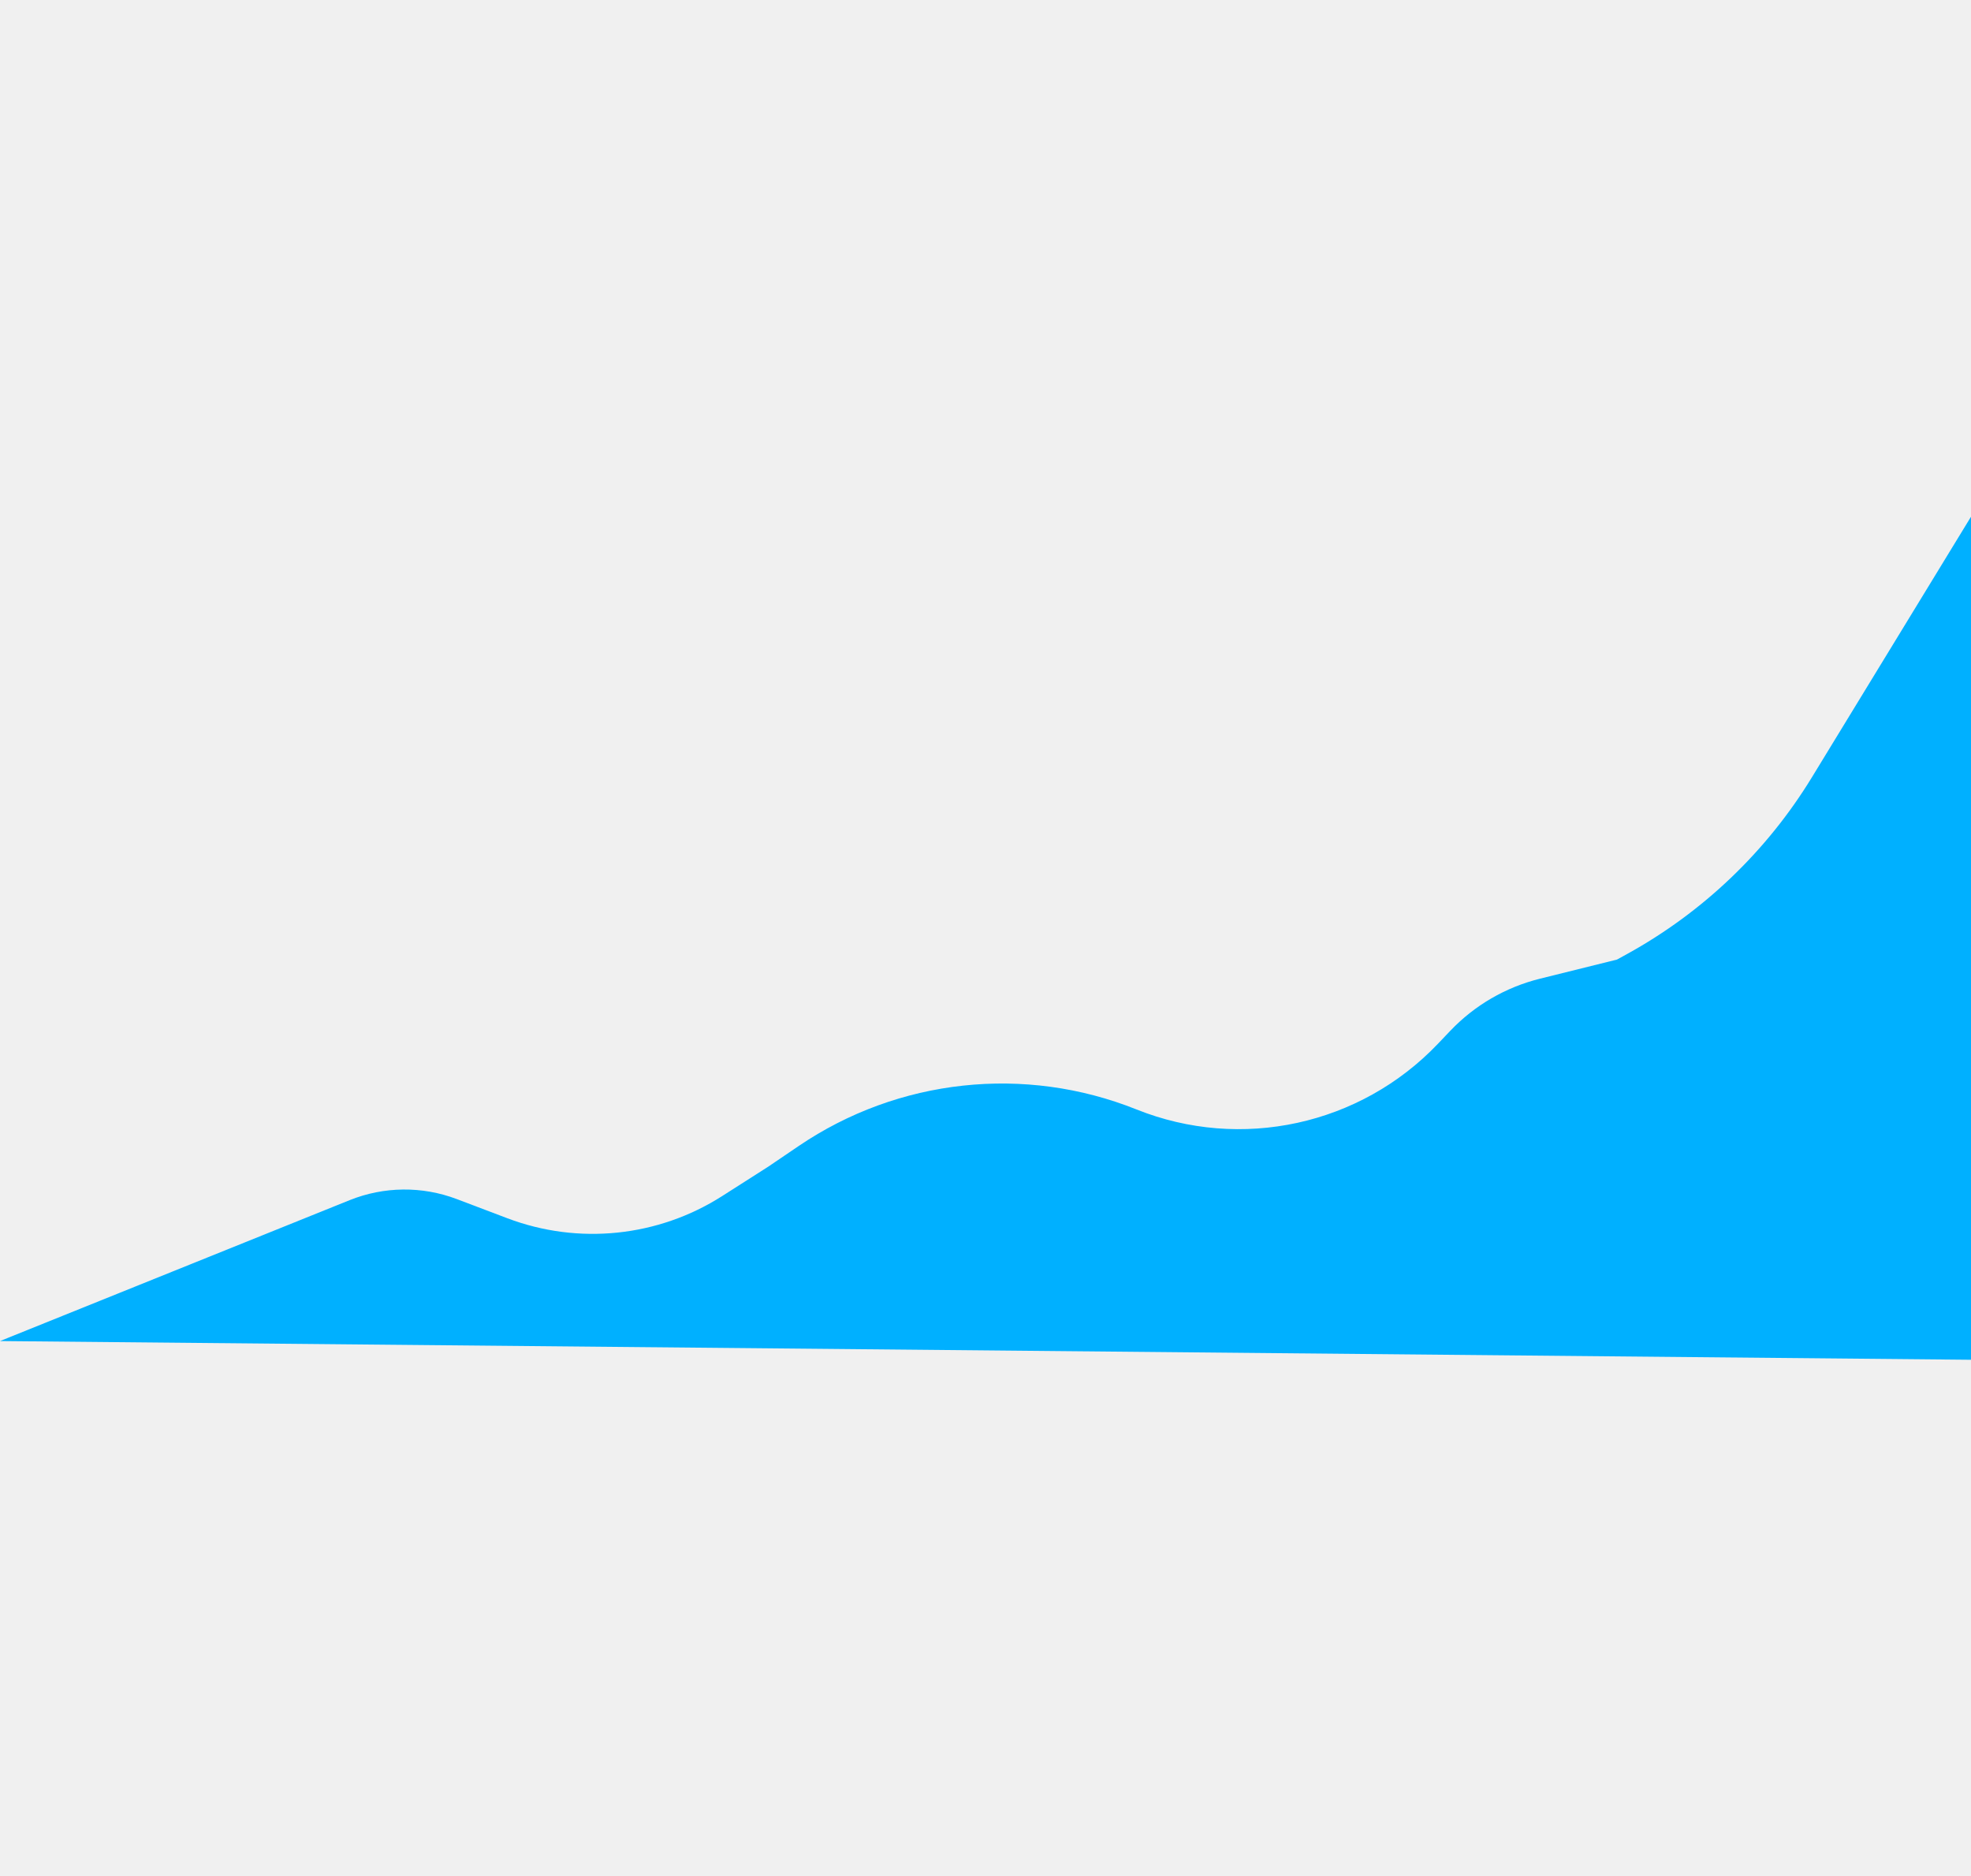
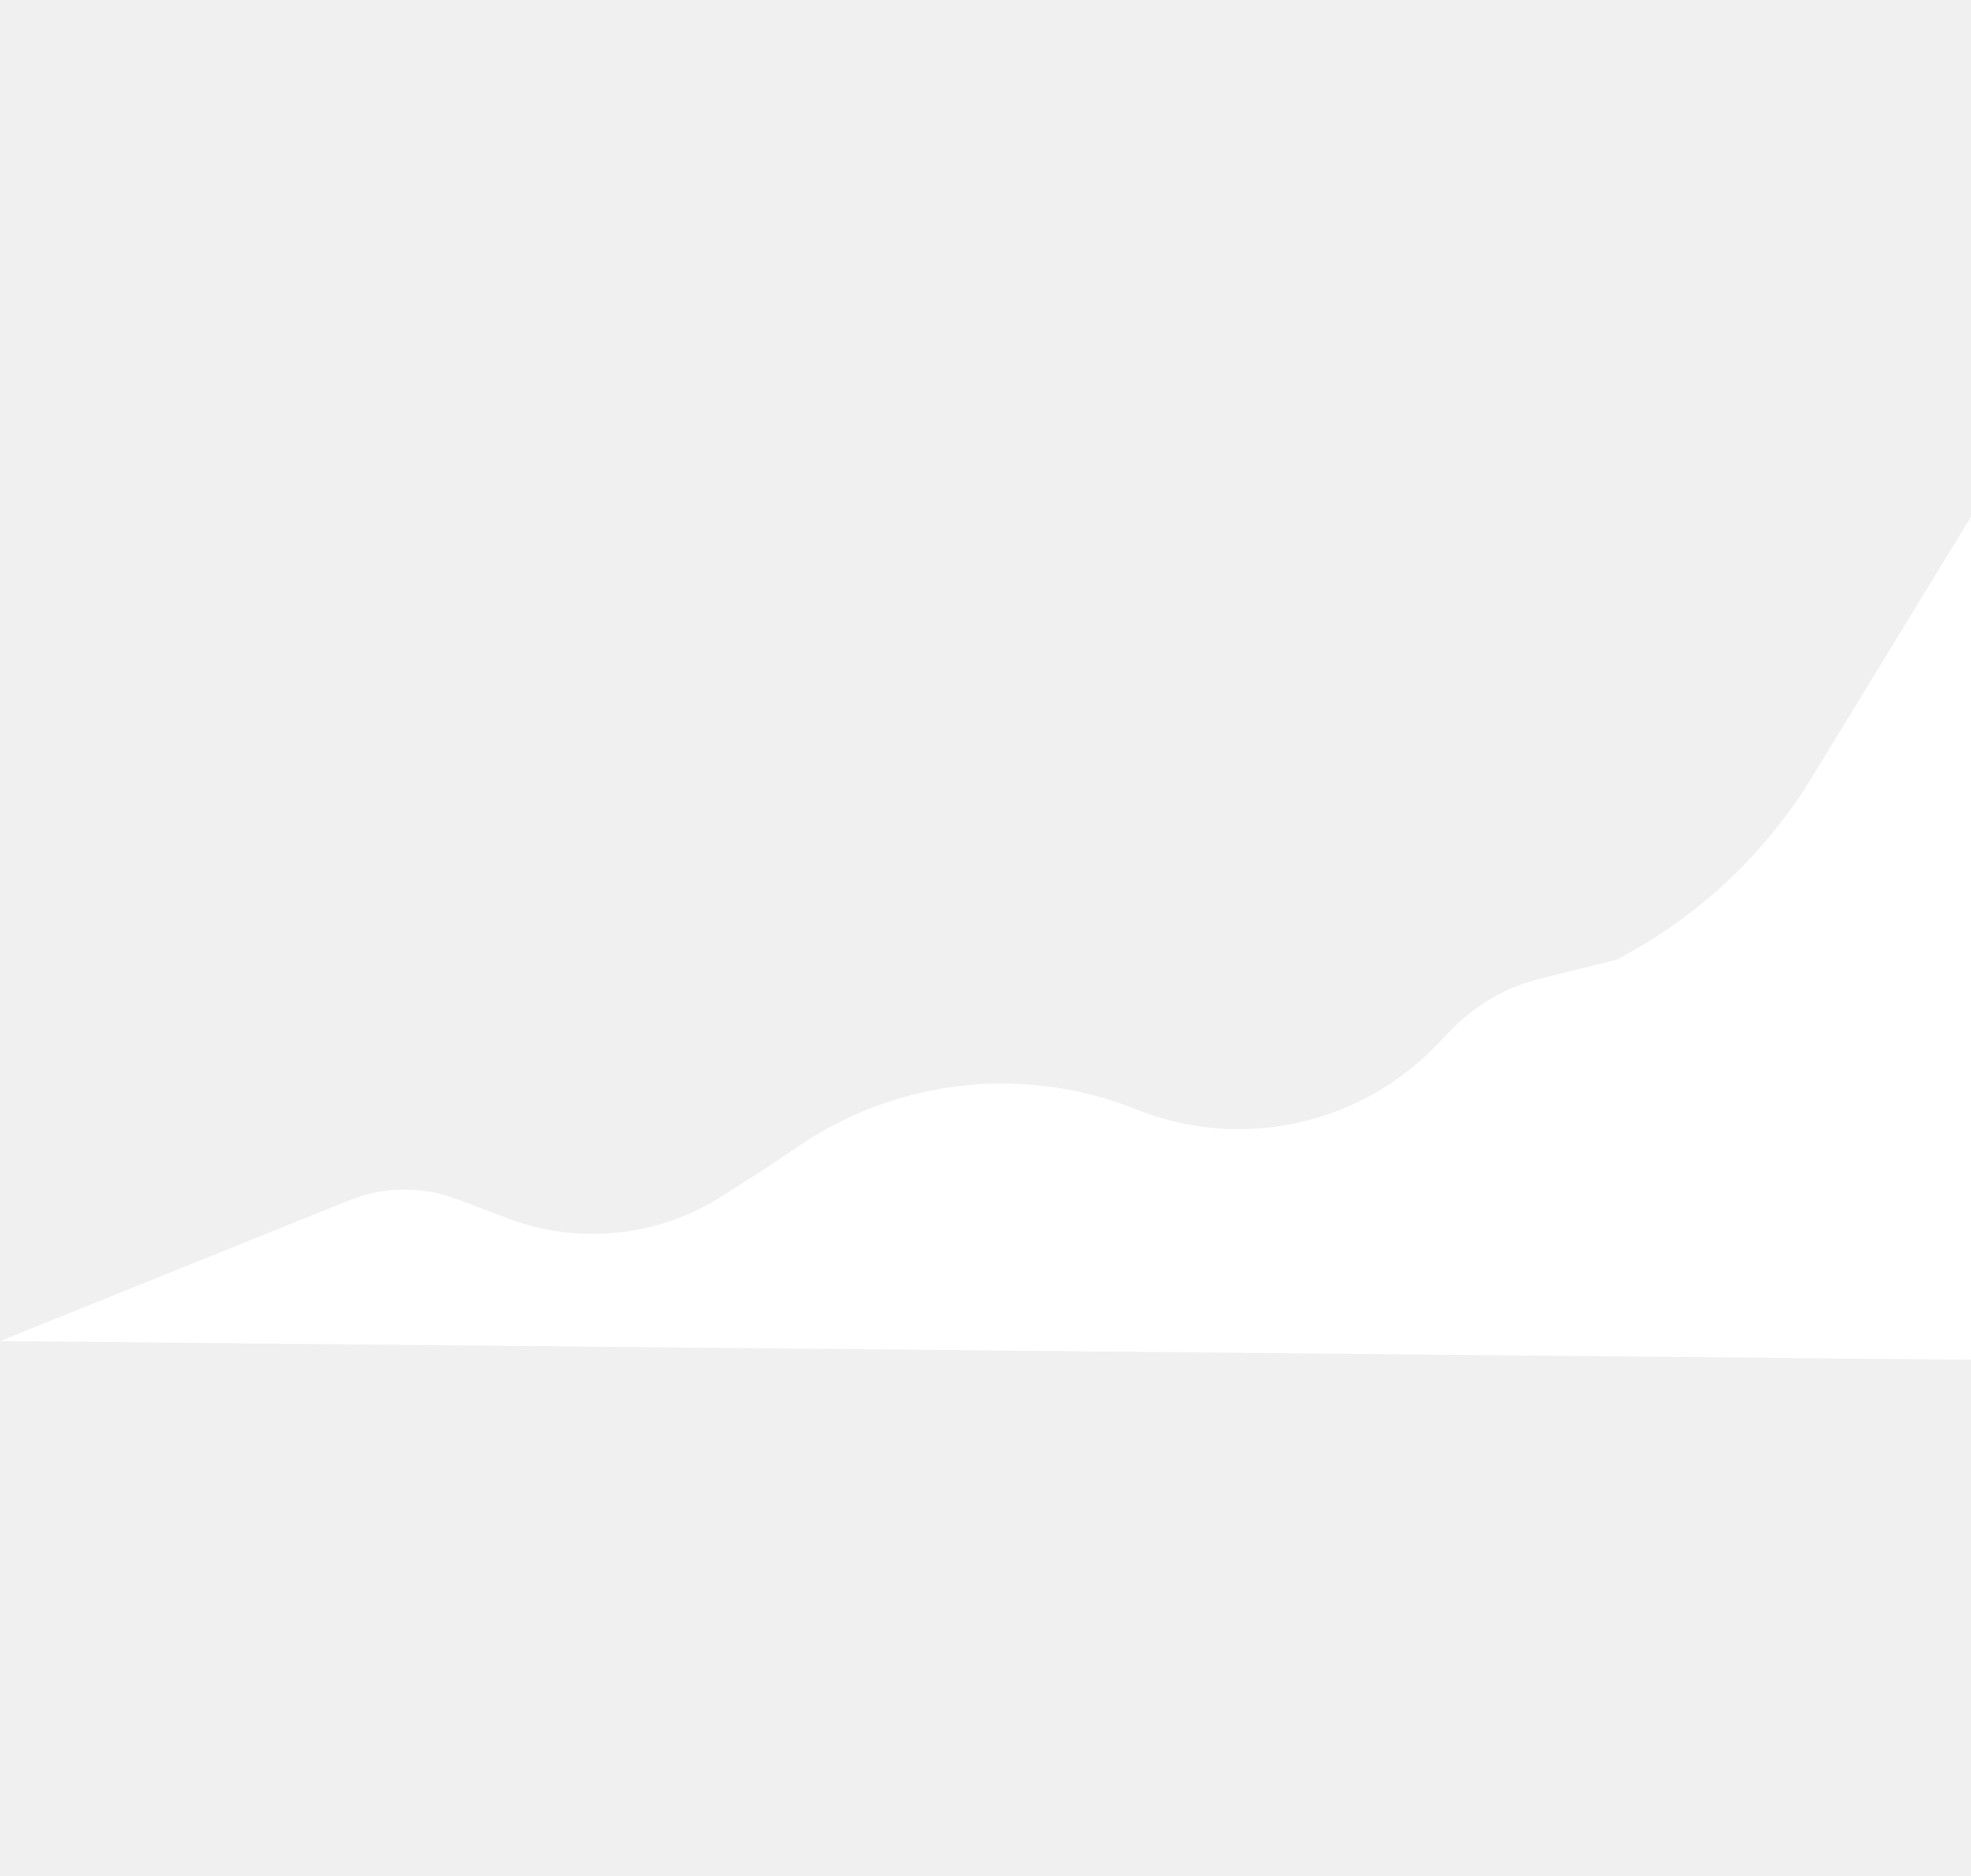
<svg xmlns="http://www.w3.org/2000/svg" width="800" height="761" viewBox="0 0 843 361" fill="none">
-   <path d="M691.594 189.869L695.874 187.514C728.371 169.63 755.635 143.57 774.966 111.913L843 0.5V361L0 353L149.498 292.767C164.187 286.849 180.565 286.679 195.373 292.292L216.971 300.479C247.391 312.011 281.471 308.493 308.894 290.99L328.613 278.405L341.621 269.581C384.199 240.7 438.34 234.849 486.105 253.967V253.967C530.765 271.841 581.809 260.724 614.99 225.894L620.295 220.325C630.688 209.416 643.974 201.694 658.597 198.063L691.594 189.869Z" fill="#00B0FF" />
+   <path d="M691.594 189.869L695.874 187.514C728.371 169.63 755.635 143.57 774.966 111.913L843 0.5V361L0 353L149.498 292.767C164.187 286.849 180.565 286.679 195.373 292.292L216.971 300.479C247.391 312.011 281.471 308.493 308.894 290.99L328.613 278.405L341.621 269.581C384.199 240.7 438.34 234.849 486.105 253.967V253.967C530.765 271.841 581.809 260.724 614.99 225.894L620.295 220.325C630.688 209.416 643.974 201.694 658.597 198.063L691.594 189.869Z" fill="#FFFFFF" />
</svg>
